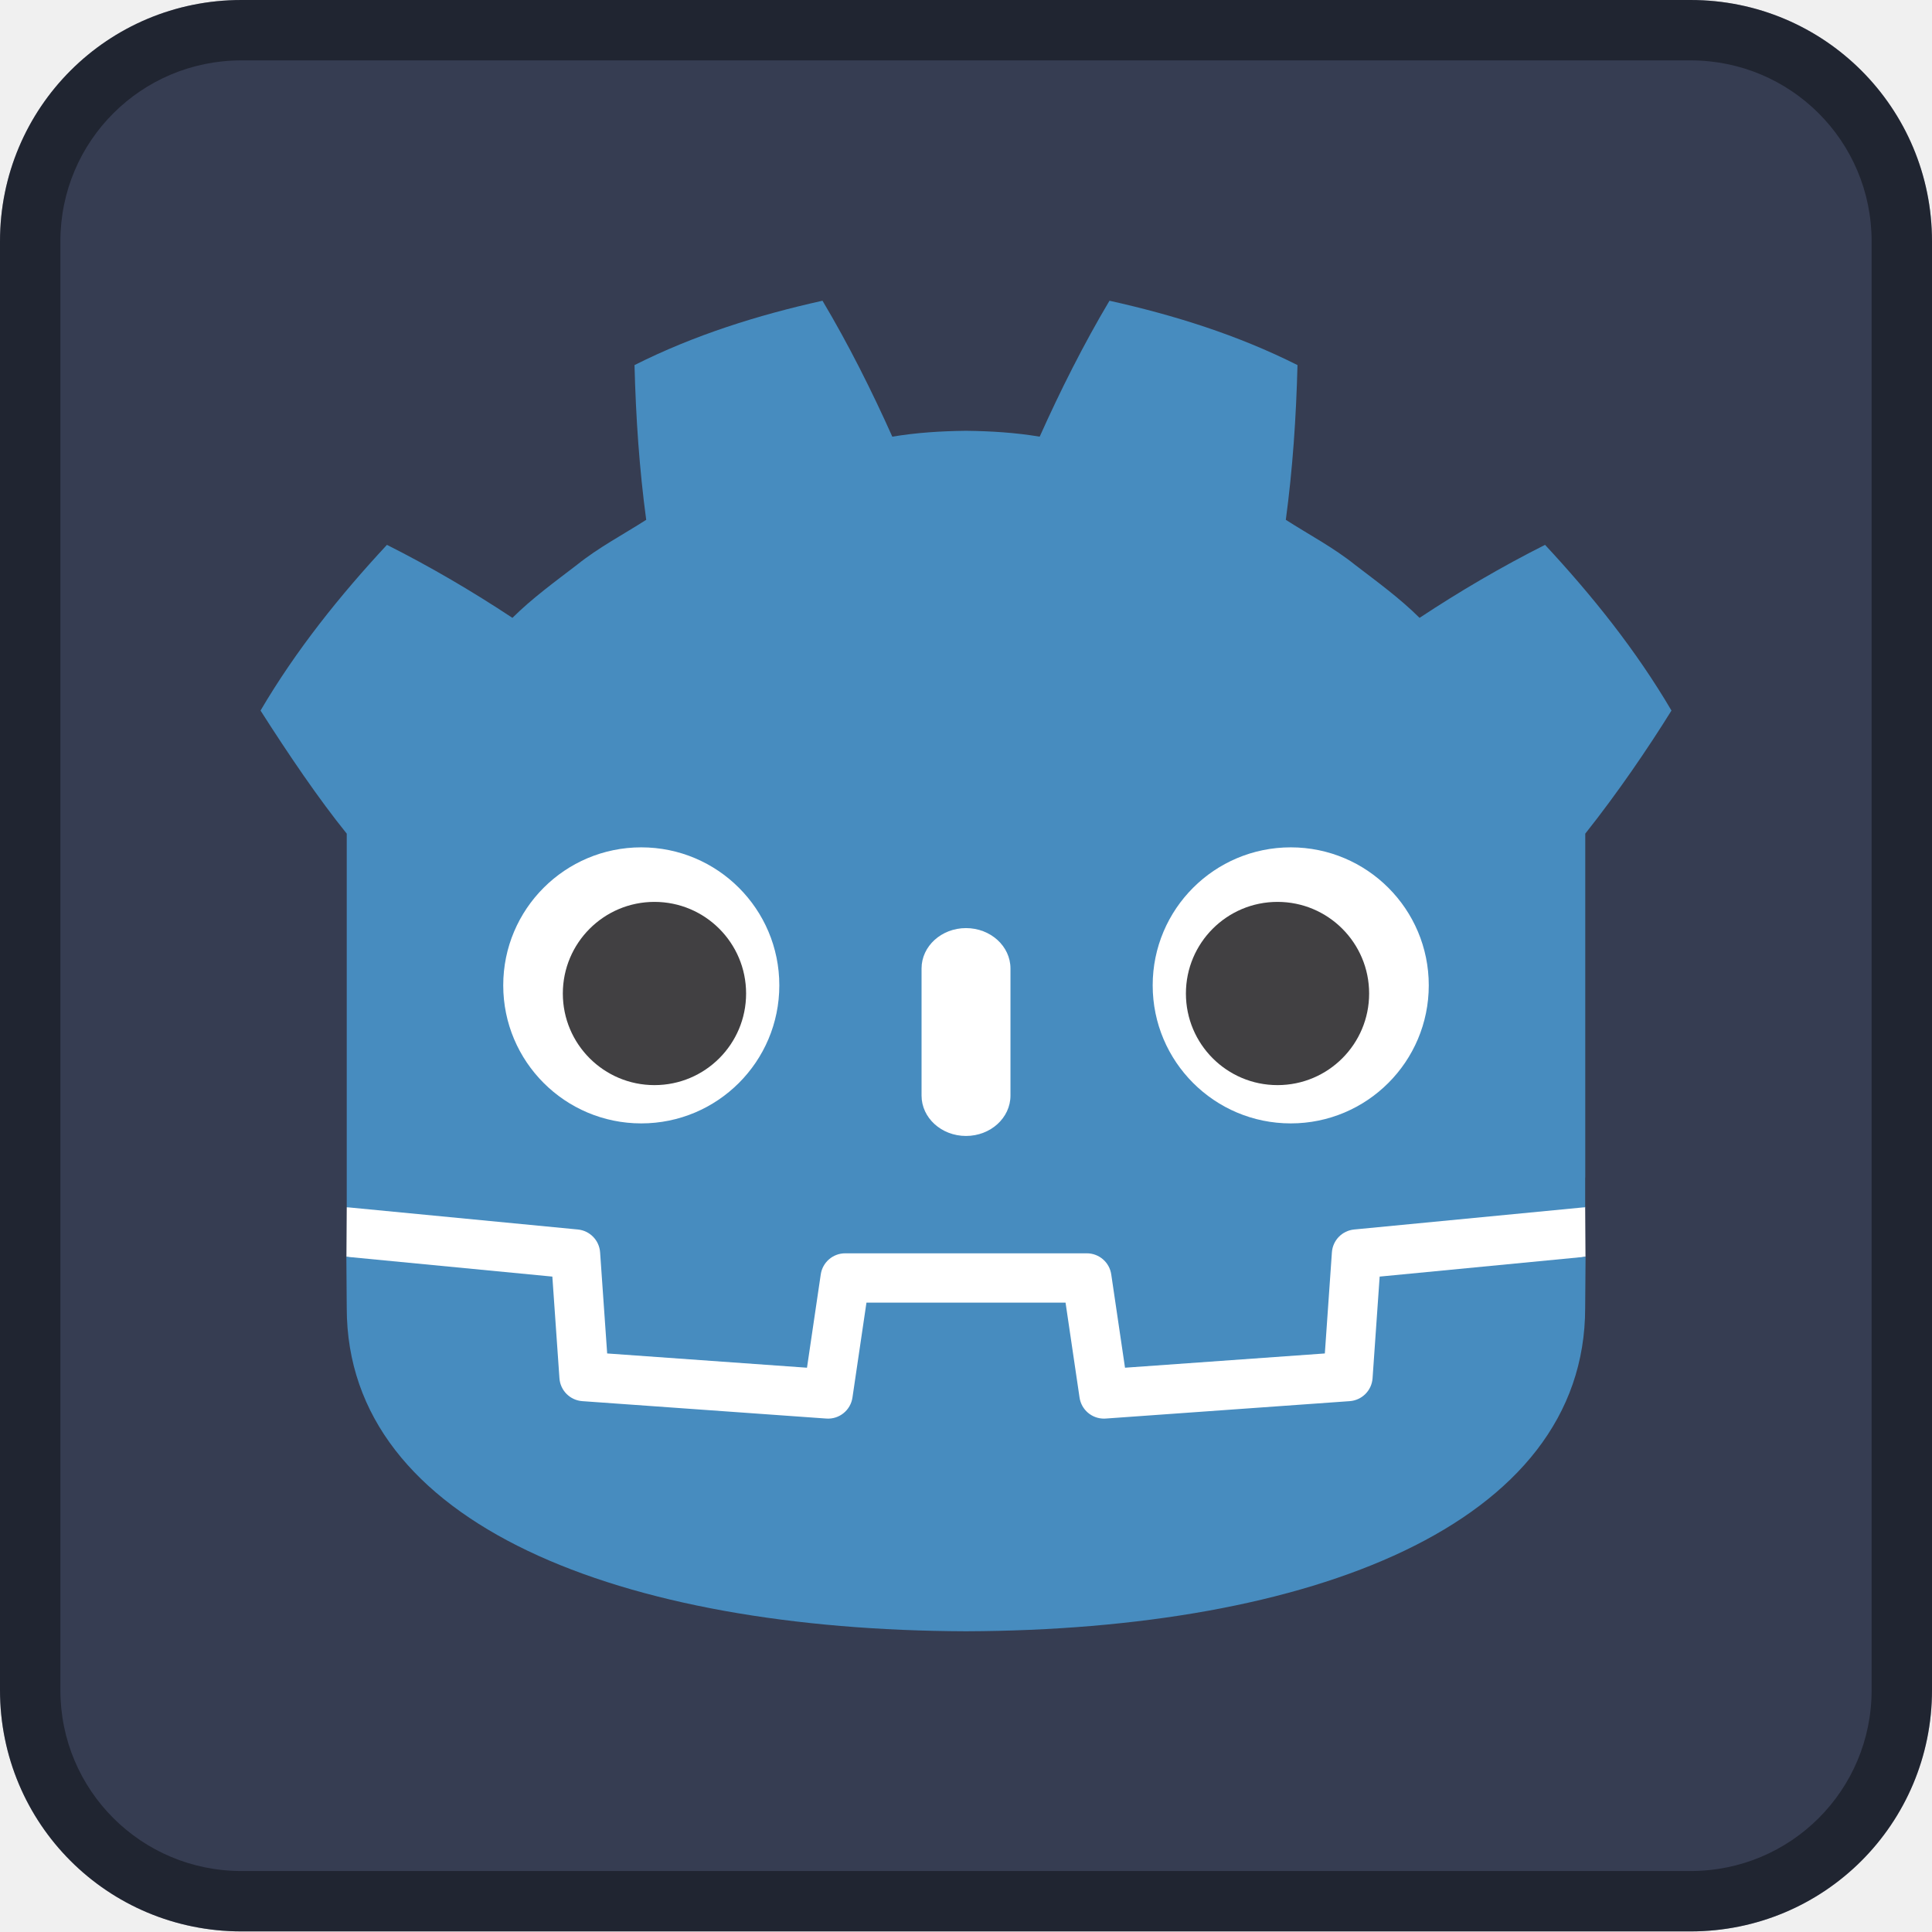
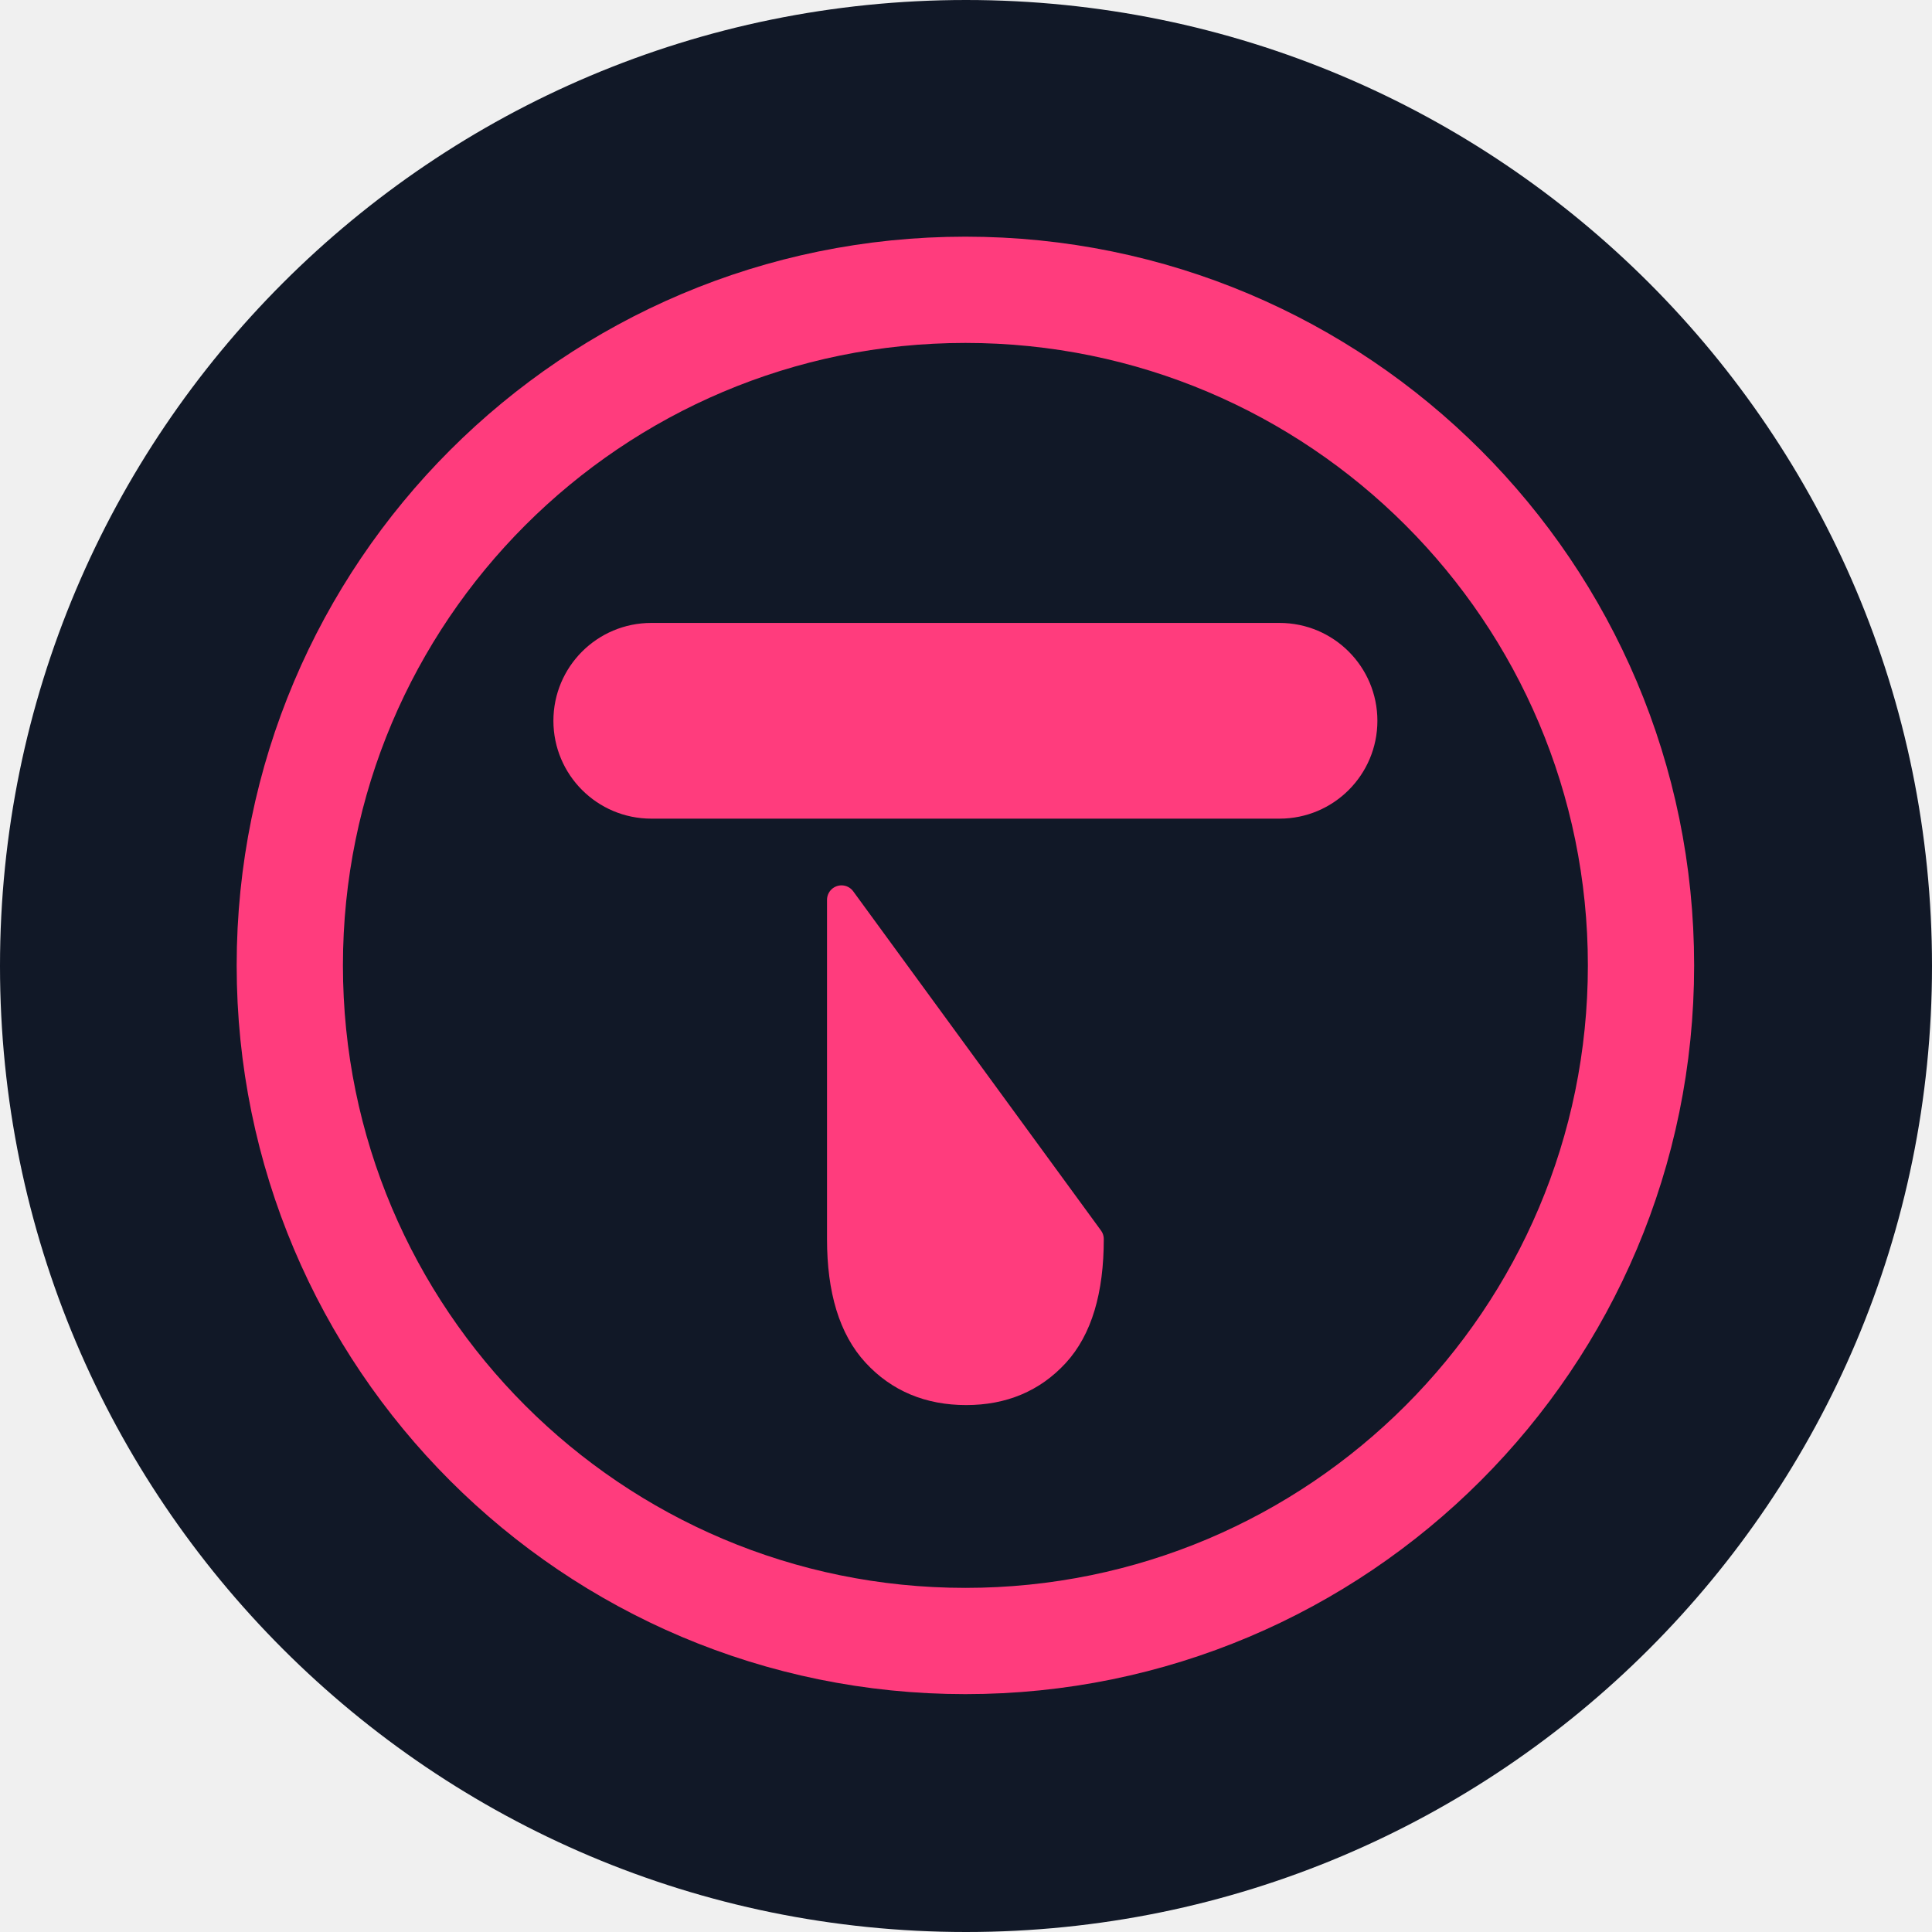
- <svg xmlns="http://www.w3.org/2000/svg" height="128" width="128">
-   <g transform="translate(32 32)">
-     <path d="m-16-32c-8.86 0-16 7.13-16 15.99v95.98c0 8.86 7.13 15.99 16 15.99h96c8.86 0 16-7.13 16-15.99v-95.98c0-8.85-7.14-15.99-16-15.99z" fill="#363d52" />
-     <path d="m-16-32c-8.86 0-16 7.13-16 15.99v95.98c0 8.86 7.13 15.99 16 15.99h96c8.86 0 16-7.13 16-15.99v-95.98c0-8.85-7.14-15.99-16-15.99zm0 4h96c6.64 0 12 5.35 12 11.99v95.98c0 6.64-5.35 11.99-12 11.99h-96c-6.64 0-12-5.35-12-11.99v-95.98c0-6.64 5.36-11.99 12-11.99z" fill-opacity=".4" />
-   </g>
-   <g stroke-width="9.927" transform="matrix(.1007308 0 0 .1007308 12.42592 2.256365)">
-     <path d="m0 0s-.325 1.994-.515 1.976l-36.182-3.491c-2.879-.278-5.115-2.574-5.317-5.459l-.994-14.247-27.992-1.997-1.904 12.912c-.424 2.872-2.932 5.037-5.835 5.037h-38.188c-2.902 0-5.41-2.165-5.834-5.037l-1.905-12.912-27.992 1.997-.994 14.247c-.202 2.886-2.438 5.182-5.317 5.46l-36.2 3.49c-.187.018-.324-1.978-.511-1.978l-.049-7.83 30.658-4.944 1.004-14.374c.203-2.91 2.551-5.263 5.463-5.472l38.551-2.75c.146-.01.29-.016.434-.016 2.897 0 5.401 2.166 5.825 5.038l1.959 13.286h28.005l1.959-13.286c.423-2.871 2.93-5.037 5.831-5.037.142 0 .284.005.423.015l38.556 2.75c2.911.209 5.26 2.562 5.463 5.472l1.003 14.374 30.645 4.966z" fill="#fff" transform="matrix(4.162611 0 0 -4.162611 919.2406 771.6719)" />
-     <path d="m0 0v-47.514-6.035-5.492c.108-.001.216-.005.323-.015l36.196-3.49c1.896-.183 3.382-1.709 3.514-3.609l1.116-15.978 31.574-2.253 2.175 14.747c.282 1.912 1.922 3.329 3.856 3.329h38.188c1.933 0 3.573-1.417 3.855-3.329l2.175-14.747 31.575 2.253 1.115 15.978c.133 1.9 1.618 3.425 3.514 3.609l36.182 3.49c.107.01.214.014.322.015v4.711l.015.005v54.325c5.097 6.416 9.923 13.494 13.621 19.449-5.651 9.62-12.575 18.217-19.976 26.182-6.864-3.455-13.531-7.369-19.828-11.534-3.151 3.132-6.7 5.694-10.186 8.372-3.425 2.751-7.285 4.768-10.946 7.118 1.09 8.117 1.629 16.108 1.846 24.448-9.446 4.754-19.519 7.906-29.708 10.17-4.068-6.837-7.788-14.241-11.028-21.479-3.842.642-7.702.88-11.567.926v.006c-.027 0-.052-.006-.075-.006-.024 0-.049.006-.073.006v-.006c-3.872-.046-7.729-.284-11.572-.926-3.238 7.238-6.956 14.642-11.03 21.479-10.184-2.264-20.258-5.416-29.703-10.17.216-8.34.755-16.331 1.848-24.448-3.668-2.35-7.523-4.367-10.949-7.118-3.481-2.678-7.036-5.24-10.188-8.372-6.297 4.165-12.962 8.079-19.828 11.534-7.401-7.965-14.321-16.562-19.974-26.182 4.443-6.974 9.208-13.983 13.621-19.449z" fill="#478cbf" transform="matrix(4.162611 0 0 -4.162611 104.6989 525.907)" />
-     <path d="m0 0-1.121-16.063c-.135-1.936-1.675-3.477-3.611-3.616l-38.555-2.751c-.094-.007-.188-.01-.281-.01-1.916 0-3.569 1.406-3.852 3.33l-2.211 14.994h-31.459l-2.211-14.994c-.297-2.018-2.101-3.469-4.133-3.32l-38.555 2.751c-1.936.139-3.476 1.68-3.611 3.616l-1.121 16.063-32.547 3.138c.015-3.498.06-7.33.06-8.093 0-34.374 43.605-50.896 97.781-51.086h.066.067c54.176.19 97.766 16.712 97.766 51.086 0 .777.047 4.593.063 8.093z" fill="#478cbf" transform="matrix(4.162611 0 0 -4.162611 784.0714 817.2428)" />
-     <path d="m0 0c0-12.052-9.765-21.815-21.813-21.815-12.042 0-21.81 9.763-21.81 21.815 0 12.044 9.768 21.802 21.81 21.802 12.048 0 21.813-9.758 21.813-21.802" fill="#fff" transform="matrix(4.162611 0 0 -4.162611 389.2148 625.671)" />
-     <path d="m0 0c0-7.994-6.479-14.473-14.479-14.473-7.996 0-14.479 6.479-14.479 14.473s6.483 14.479 14.479 14.479c8 0 14.479-6.485 14.479-14.479" fill="#414042" transform="matrix(4.162611 0 0 -4.162611 367.3669 631.0568)" />
-     <path d="m0 0c-3.878 0-7.021 2.858-7.021 6.381v20.081c0 3.52 3.143 6.381 7.021 6.381s7.028-2.861 7.028-6.381v-20.081c0-3.523-3.15-6.381-7.028-6.381" fill="#fff" transform="matrix(4.162611 0 0 -4.162611 511.9934 724.7395)" />
-     <path d="m0 0c0-12.052 9.765-21.815 21.815-21.815 12.041 0 21.808 9.763 21.808 21.815 0 12.044-9.767 21.802-21.808 21.802-12.05 0-21.815-9.758-21.815-21.802" fill="#fff" transform="matrix(4.162611 0 0 -4.162611 634.7871 625.671)" />
-     <path d="m0 0c0-7.994 6.477-14.473 14.471-14.473 8.002 0 14.479 6.479 14.479 14.473s-6.477 14.479-14.479 14.479c-7.994 0-14.471-6.485-14.471-14.479" fill="#414042" transform="matrix(4.162611 0 0 -4.162611 656.6406 631.0568)" />
-   </g>
+ <svg xmlns="http://www.w3.org/2000/svg" width="1000" height="1000" viewBox="0 0 1000 1000" fill="none">
+   <rect width="1000" height="1000" rx="500" fill="#111827" />
+   <path d="M499.69 849.381C692.819 849.381 849.381 692.819 849.381 499.69C849.381 306.562 692.819 150 499.69 150C306.562 150 150 306.562 150 499.69C150 692.819 306.562 849.381 499.69 849.381Z" stroke="#FF3C7D" stroke-width="55" stroke-miterlimit="10" />
+   <path d="M563.817 641.335C563.817 667.913 557.896 687.628 546.052 700.479C534.206 713.331 518.897 719.758 500.124 719.761C481.059 719.761 465.533 713.261 453.545 700.263C441.556 687.264 435.562 667.621 435.563 641.335V465.76L563.817 641.335Z" fill="#FF3C7D" stroke="#FF3C7D" stroke-width="15" stroke-linecap="round" stroke-linejoin="round" />
+   <path d="M662.285 329.926H337.095C313.263 329.926 293.942 349.246 293.942 373.079V373.079C293.942 396.912 313.263 416.232 337.095 416.232H662.285C686.118 416.232 705.438 396.912 705.438 373.079C705.438 349.246 686.118 329.926 662.285 329.926Z" fill="#FF3C7D" stroke="#FF3C7D" stroke-width="15" stroke-linecap="round" stroke-linejoin="round" />
</svg>
